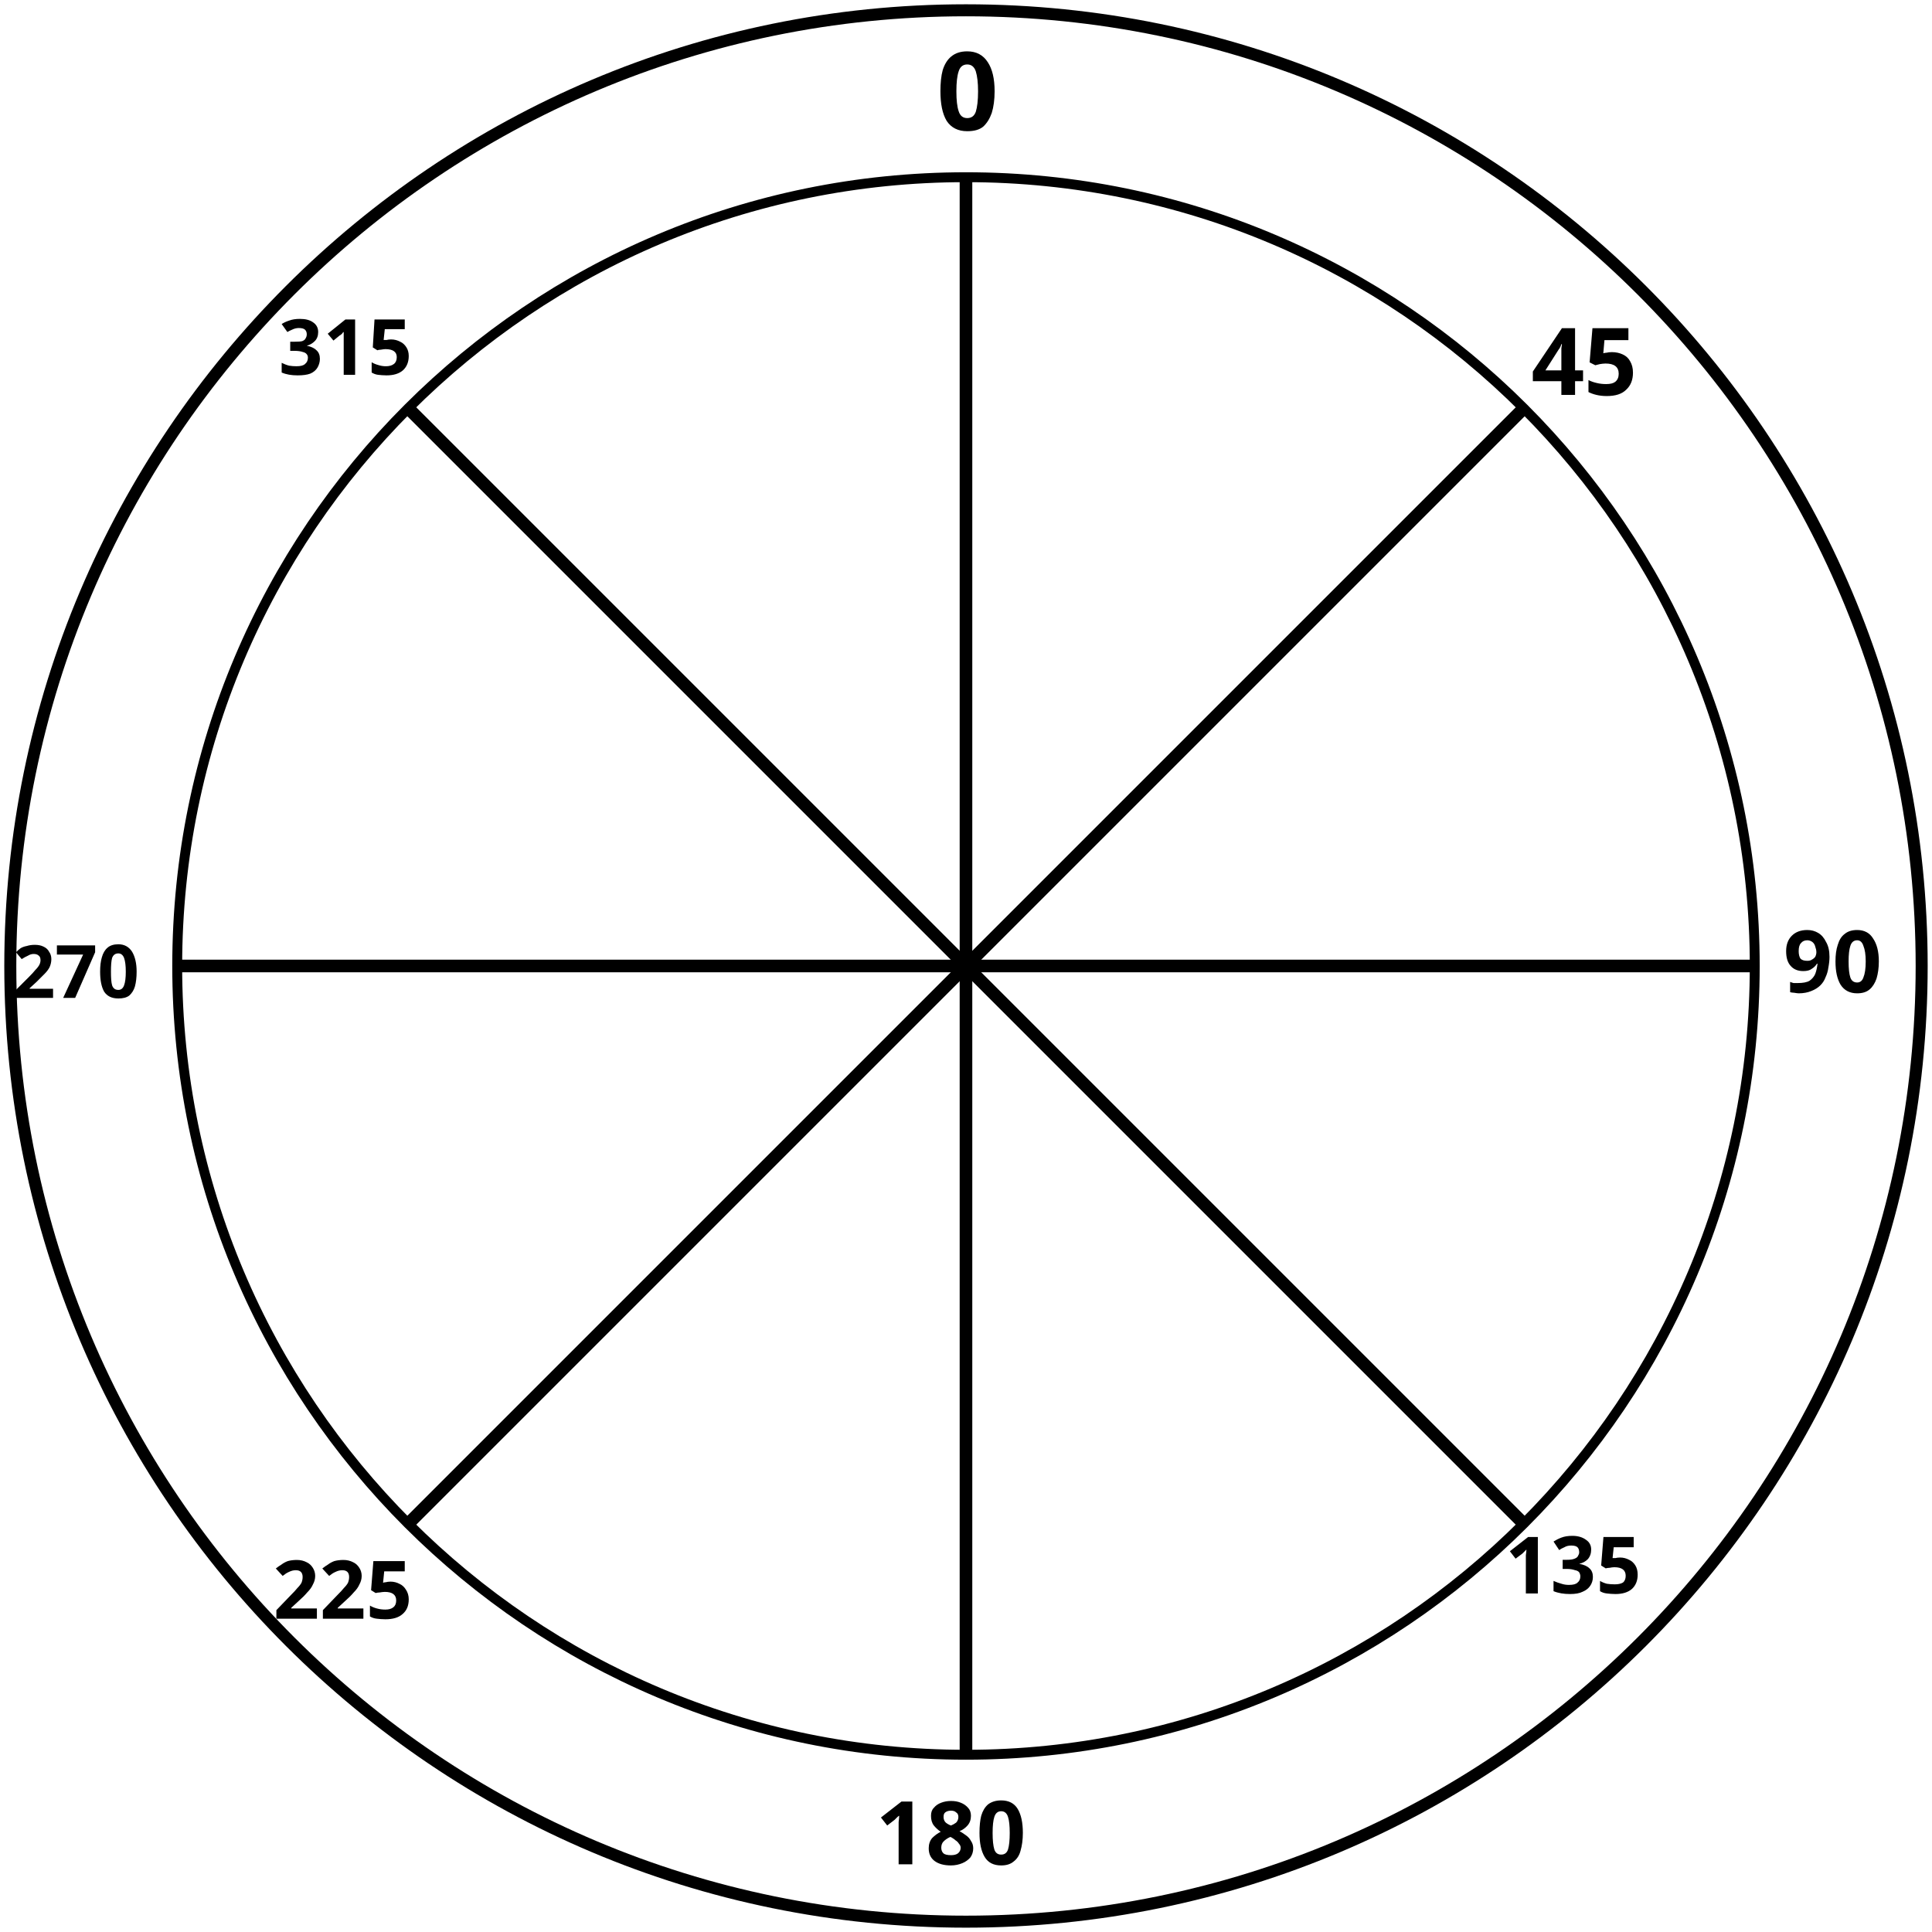
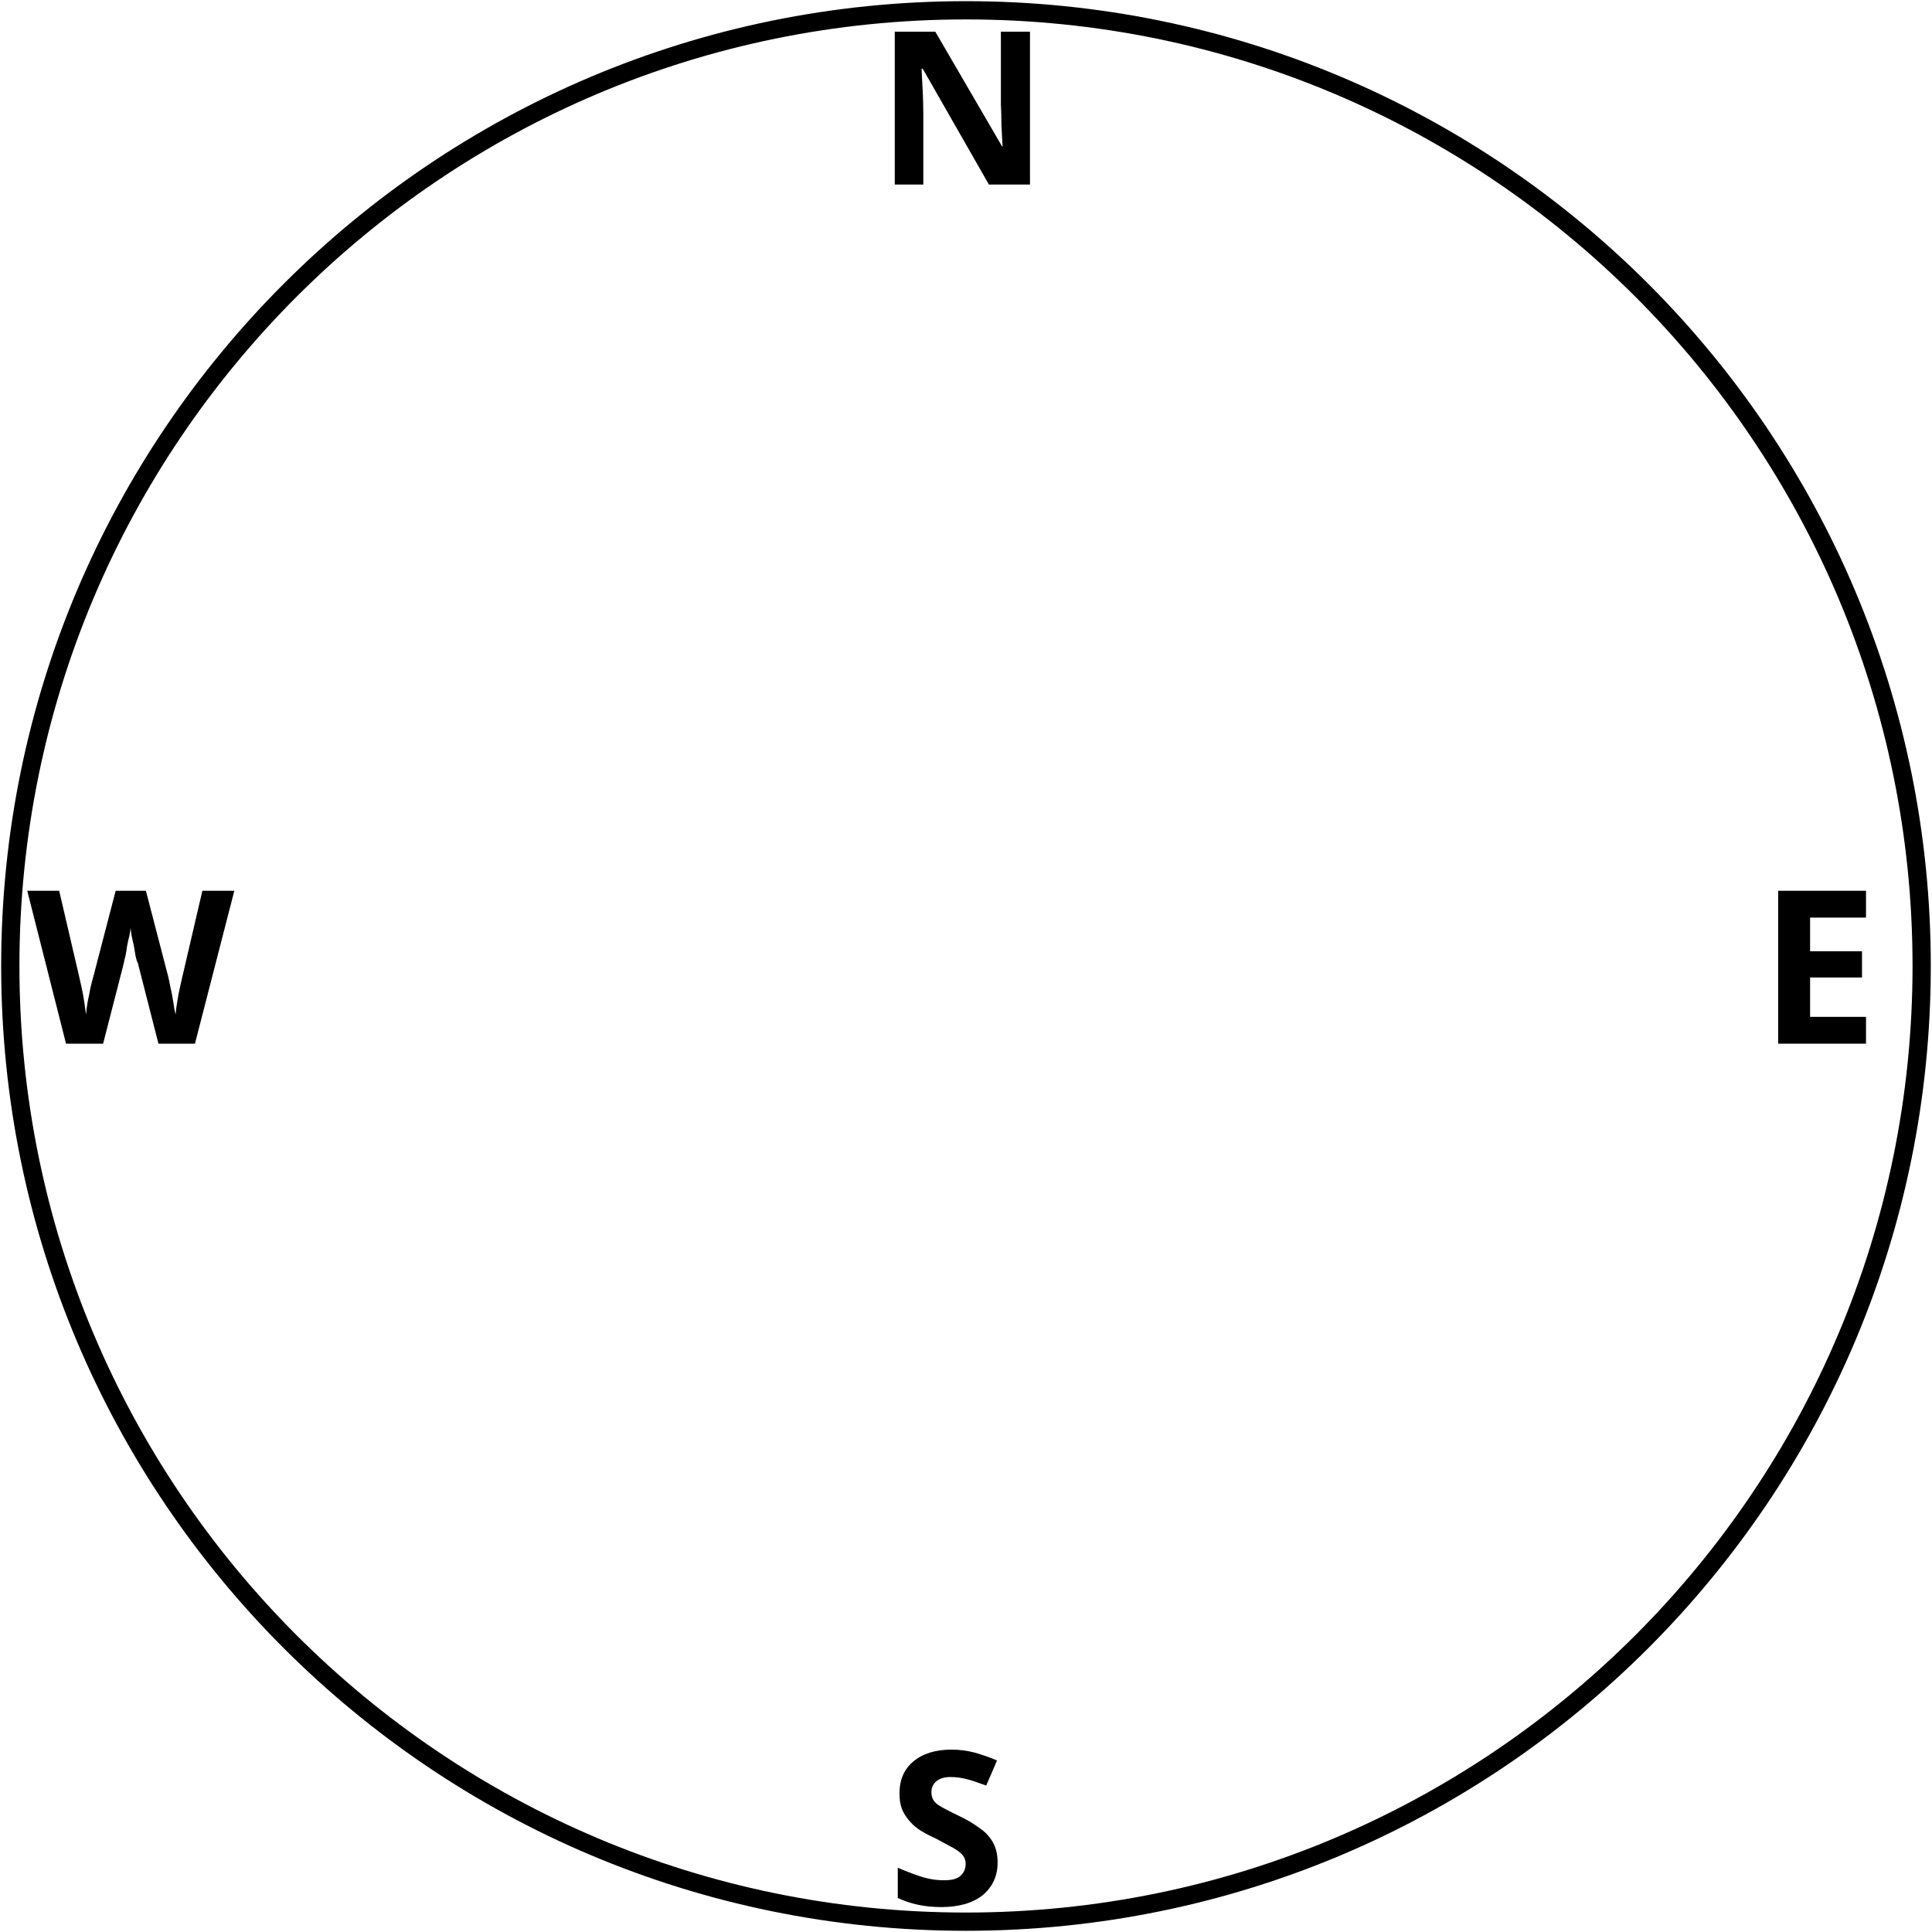
<svg xmlns="http://www.w3.org/2000/svg" width="200" height="200" viewBox="0 0 52.917 52.917" version="1.1" id="svg5">
  <defs id="defs2" />
  <g id="layer1">
-     <circle style="fill:none;stroke:#000000;stroke-width:0.329" id="circle305" cx="26.458" cy="26.458" r="26.176" />
-     <g id="g493" transform="matrix(1.183332,0,0,1.183332,-4.850655,-4.850655)">
-       <circle style="fill:none;stroke:#000000;stroke-width:0.229" id="path31" cx="26.458" cy="26.458" r="18.257" />
-       <path style="fill:none;stroke:#000000;stroke-width:0.292px;stroke-linecap:butt;stroke-linejoin:miter;stroke-opacity:1" d="M 8.218,26.458 H 44.709 Z" id="path340" />
-       <path style="fill:none;stroke:#000000;stroke-width:0.292px;stroke-linecap:butt;stroke-linejoin:miter;stroke-opacity:1" d="M 13.557,39.36 39.36,13.557 Z" id="path340-7" />
-       <path style="fill:none;stroke:#000000;stroke-width:0.292px;stroke-linecap:butt;stroke-linejoin:miter;stroke-opacity:1" d="m 26.458,44.703 1e-6,-36.49 z" id="path340-7-1" />
-       <path style="fill:none;stroke:#000000;stroke-width:0.292px;stroke-linecap:butt;stroke-linejoin:miter;stroke-opacity:1" d="M 39.36,39.36 13.557,13.557 Z" id="path340-7-1-7" />
-     </g>
-     <text xml:space="preserve" style="font-style:normal;font-weight:normal;font-size:2.961px;line-height:1.25;font-family:sans-serif;fill:#000000;fill-opacity:1;stroke:none;stroke-width:0.222" x="25.649" y="3.565" id="text1355">
-       <tspan id="tspan1353" style="font-size:2.961px;stroke-width:0.222;font-weight:bold" x="25.649" y="3.565">0</tspan>
+     <circle style="fill:none;stroke:#000000;stroke-width:0.5;stroke-miterlimit:4;stroke-dasharray:none" id="circle305" cx="26.458" cy="26.458" r="26.176" />
+     <text xml:space="preserve" style="font-style:normal;font-weight:normal;font-size:5.859px;line-height:1.25;font-family:sans-serif;fill:#000000;fill-opacity:1;stroke:none;stroke-width:0.439" x="23.978" y="5.054" id="text1355">
+       <tspan id="tspan1353" style="font-weight:bold;font-size:5.859px;stroke-width:0.439" x="23.978" y="5.054">N</tspan>
    </text>
-     <text xml:space="preserve" style="font-style:normal;font-weight:normal;font-size:2.565px;line-height:1.25;font-family:sans-serif;letter-spacing:-0.021px;word-spacing:-0.015px;fill:#000000;fill-opacity:1;stroke:none;stroke-width:0.192" x="42.069" y="10.816" id="text1355-5">
-       <tspan id="tspan1353-6" style="font-size:2.565px;stroke-width:0.192;font-weight:bold" x="42.069" y="10.816" dx="-0.131">45</tspan>
+     <text xml:space="preserve" style="font-style:normal;font-weight:normal;font-size:5.859px;line-height:1.25;font-family:sans-serif;fill:#000000;fill-opacity:1;stroke:none;stroke-width:0.439" x="0.745" y="28.588" id="text1355-5">
+       <tspan id="tspan1353-7" style="font-weight:bold;font-size:5.859px;stroke-width:0.439" x="0.745" y="28.588">W</tspan>
    </text>
-     <text xml:space="preserve" style="font-style:normal;font-weight:normal;font-size:2.36px;line-height:1.25;font-family:sans-serif;fill:#000000;fill-opacity:1;stroke:none;stroke-width:0.177" x="48.842" y="27.175" id="text1355-5-0">
-       <tspan id="tspan1353-6-5" style="font-size:2.36px;stroke-width:0.177;font-weight:bold" x="48.842" y="27.175">90</tspan>
+     <text xml:space="preserve" style="font-style:normal;font-weight:normal;font-size:5.859px;line-height:1.25;font-family:sans-serif;fill:#000000;fill-opacity:1;stroke:none;stroke-width:0.439" x="24.325" y="52.173" id="text1355-1">
+       <tspan id="tspan1353-3" style="font-weight:bold;font-size:5.859px;stroke-width:0.439" x="24.325" y="52.173">S</tspan>
    </text>
-     <text xml:space="preserve" style="font-style:normal;font-weight:normal;font-size:2.171px;line-height:1.25;font-family:sans-serif;fill:#000000;fill-opacity:1;stroke:none;stroke-width:0.163" x="41.232" y="43.644" id="text1355-5-0-6">
-       <tspan id="tspan1353-6-5-2" style="font-weight:bold;font-size:2.171px;stroke-width:0.163" x="41.232" y="43.644">135</tspan>
-     </text>
-     <text xml:space="preserve" style="font-style:normal;font-weight:normal;font-size:2.399px;line-height:1.25;font-family:sans-serif;fill:#000000;fill-opacity:1;stroke:none;stroke-width:0.18" x="23.99" y="51.061" id="text1355-5-0-6-1">
-       <tspan id="tspan1353-6-5-2-8" style="font-weight:bold;font-size:2.399px;stroke-width:0.18" x="23.99" y="51.061">180</tspan>
-     </text>
-     <text xml:space="preserve" style="font-style:normal;font-weight:normal;font-size:2.226px;line-height:1.25;font-family:sans-serif;fill:#000000;fill-opacity:1;stroke:none;stroke-width:0.167" x="7.478" y="44.337" id="text1355-5-0-6-1-4">
-       <tspan id="tspan1353-6-5-2-8-3" style="font-weight:bold;font-size:2.226px;stroke-width:0.167" x="7.478" y="44.337">225</tspan>
-     </text>
-     <text xml:space="preserve" style="font-style:normal;font-weight:normal;font-size:2.015px;line-height:1.25;font-family:sans-serif;fill:#000000;fill-opacity:1;stroke:none;stroke-width:0.151" x="0.358" y="27.334" id="text1355-5-0-6-1-4-0">
-       <tspan id="tspan1353-6-5-2-8-3-3" style="font-style:normal;font-variant:normal;font-weight:bold;font-stretch:normal;font-size:2.015px;font-family:sans-serif;-inkscape-font-specification:'sans-serif Bold';stroke-width:0.151" x="0.358" y="27.334">270</tspan>
-     </text>
-     <text xml:space="preserve" style="font-style:normal;font-weight:normal;font-size:2.128px;line-height:1.25;font-family:sans-serif;fill:#000000;fill-opacity:1;stroke:none;stroke-width:0.16" x="7.638" y="10.267" id="text1355-5-0-6-1-4-0-2">
-       <tspan id="tspan1353-6-5-2-8-3-3-8" style="font-size:2.128px;stroke-width:0.16;font-weight:bold" x="7.638" y="10.267">315</tspan>
+     <text xml:space="preserve" style="font-style:normal;font-weight:normal;font-size:5.859px;line-height:1.25;font-family:sans-serif;fill:#000000;fill-opacity:1;stroke:none;stroke-width:0.439" x="48.172" y="28.588" id="text1355-8">
+       <tspan id="tspan1353-4" style="font-weight:bold;font-size:5.859px;stroke-width:0.439" x="48.172" y="28.588">E</tspan>
    </text>
  </g>
</svg>
